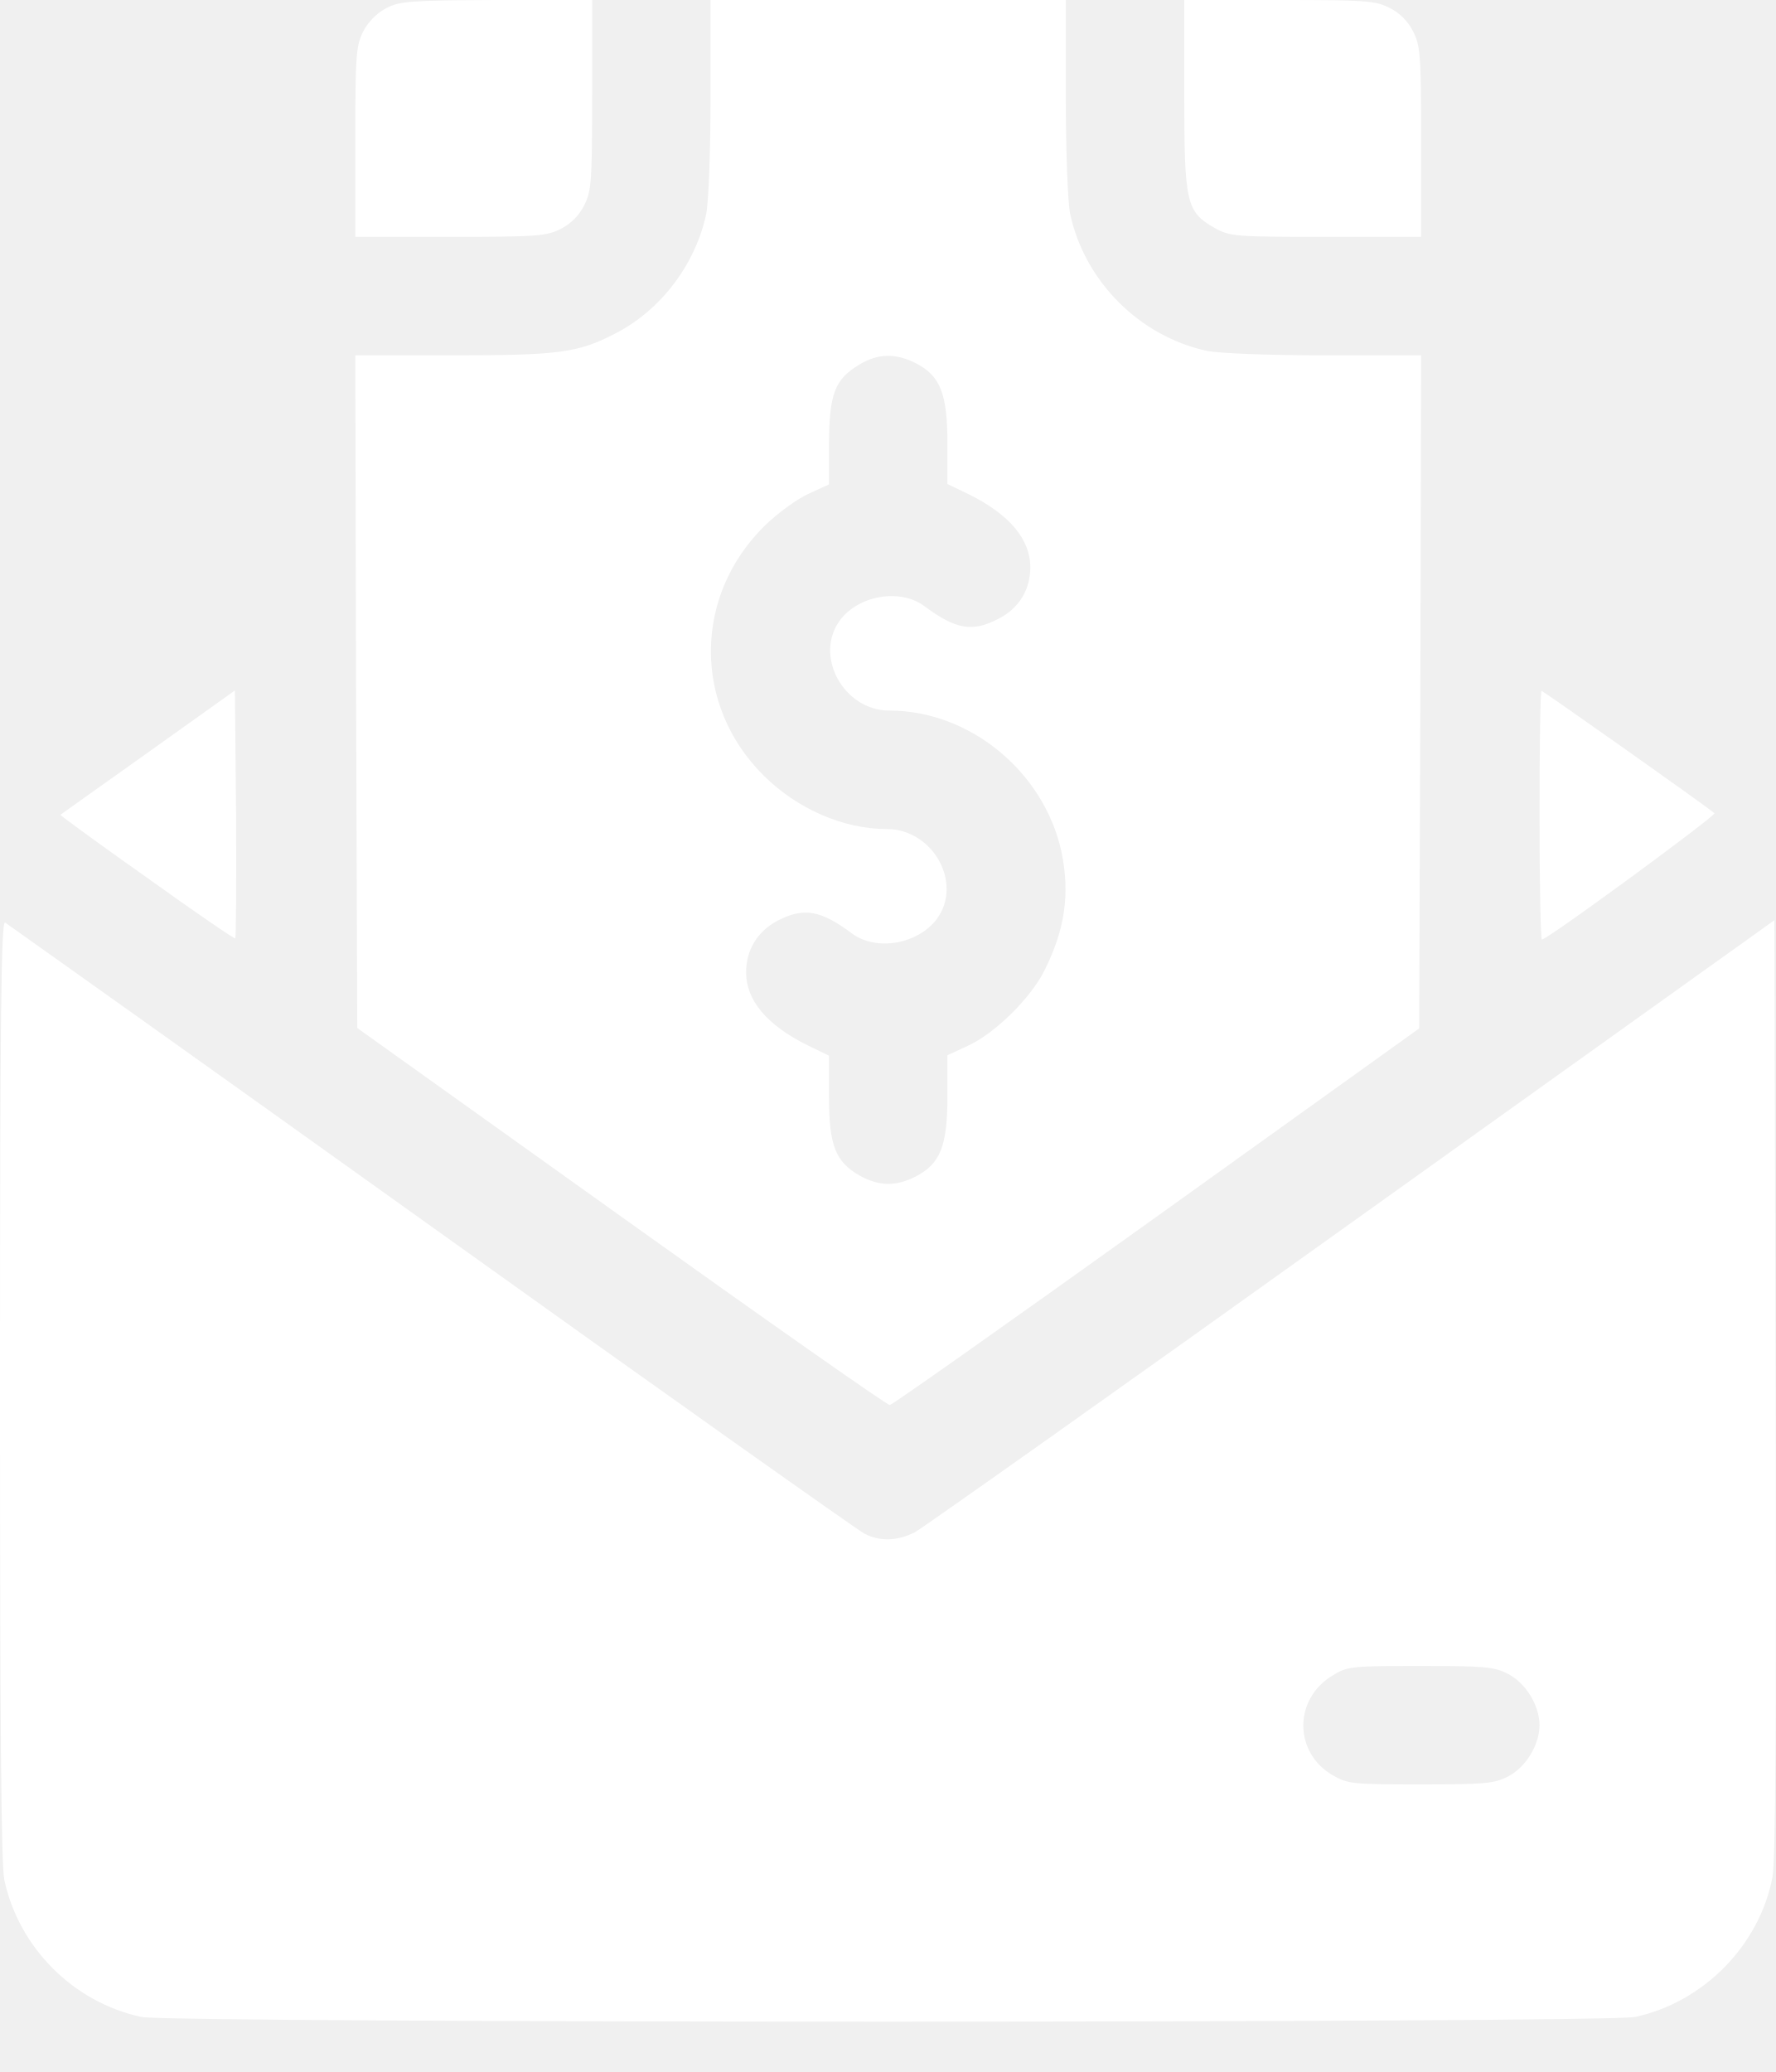
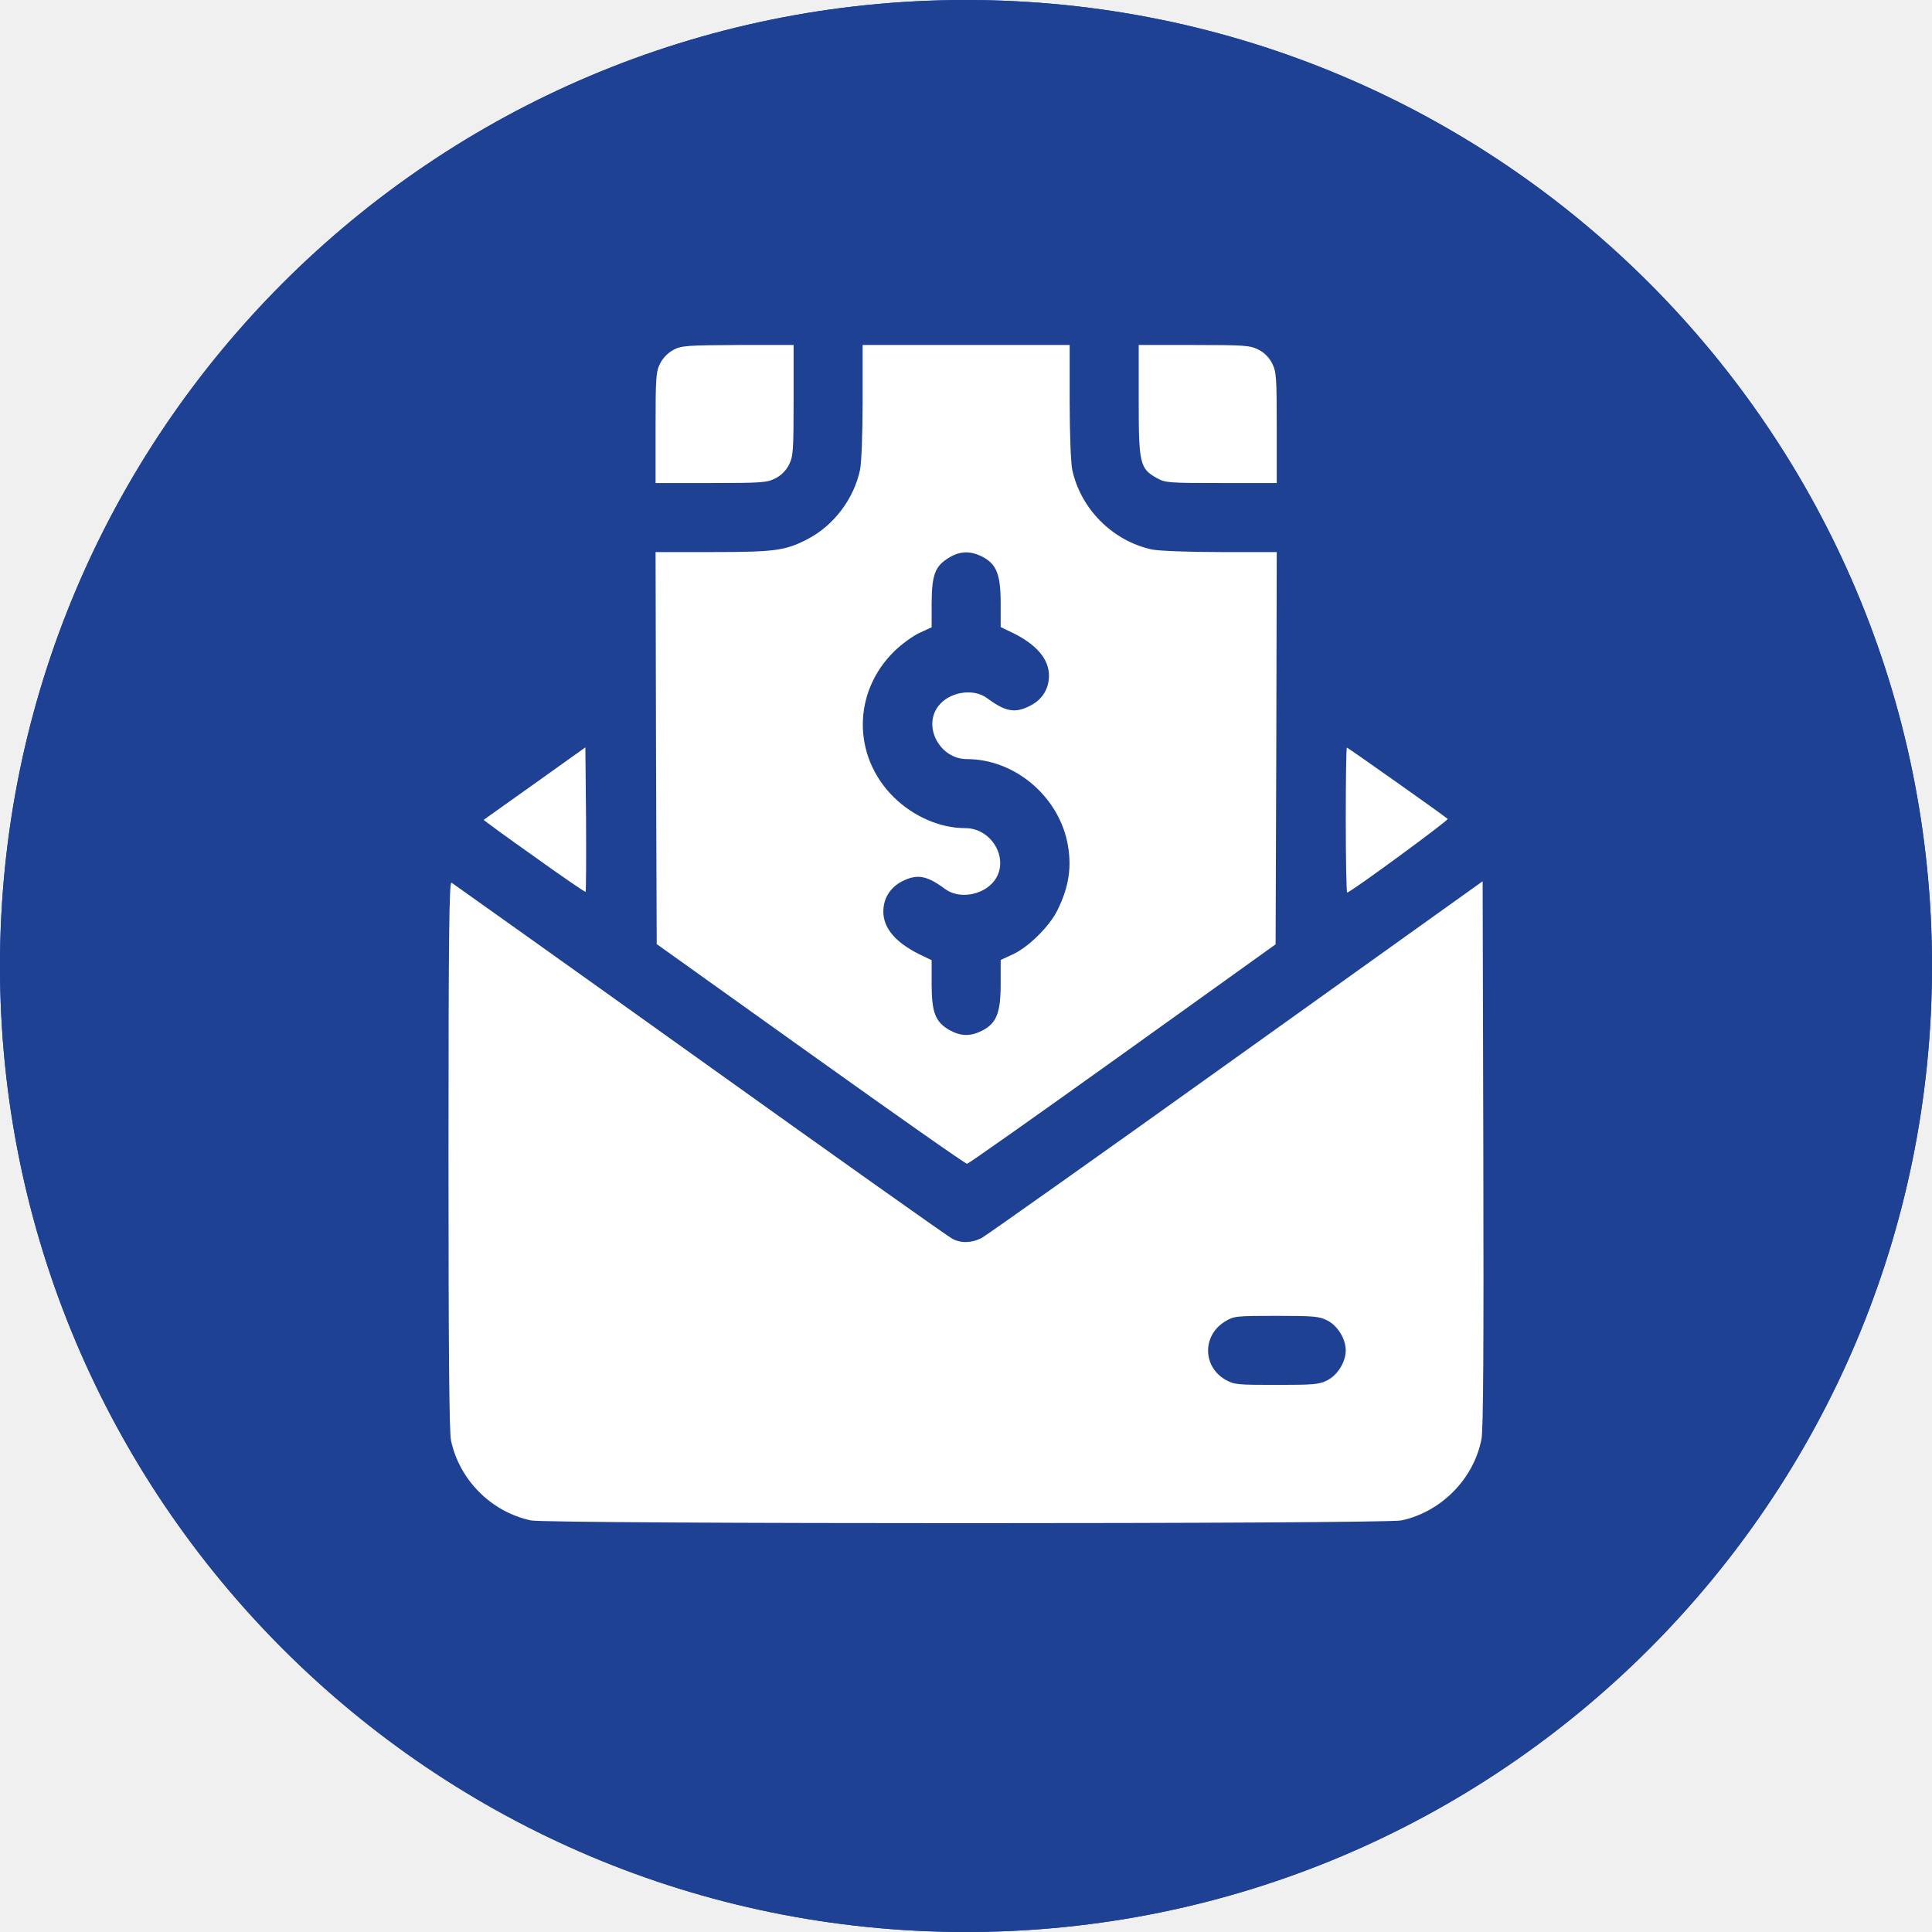
- <svg xmlns="http://www.w3.org/2000/svg" width="30" height="35" viewBox="0 0 30 35" fill="none">
-   <path d="M6.522 0.14C6.368 0.22 6.215 0.373 6.135 0.533C6.015 0.774 6.002 0.92 6.002 2.401V4.001H7.602C9.083 4.001 9.229 3.988 9.469 3.868C9.643 3.781 9.783 3.641 9.869 3.468C9.99 3.228 10.003 3.081 10.003 1.6V-3.8147e-05H8.389C6.909 0.007 6.749 0.02 6.522 0.14Z" fill="white" />
-   <path d="M12.003 1.634C12.003 2.587 11.97 3.408 11.93 3.614C11.75 4.461 11.17 5.228 10.416 5.622C9.769 5.962 9.456 6.002 7.629 6.002H6.002L6.015 11.683L6.035 17.365L10.496 20.552C12.95 22.306 14.991 23.74 15.031 23.733C15.071 23.733 17.098 22.3 19.539 20.552L23.974 17.372L23.994 11.683L24.007 6.002H22.38C21.413 6.002 20.599 5.968 20.392 5.928C19.252 5.682 18.325 4.755 18.078 3.614C18.038 3.408 18.005 2.594 18.005 1.634V-3.43323e-05H15.004H12.003V1.634ZM15.471 6.135C15.884 6.348 16.005 6.649 16.005 7.489V8.176L16.365 8.349C17.052 8.689 17.405 9.109 17.405 9.583C17.405 9.963 17.212 10.276 16.872 10.45C16.425 10.683 16.151 10.636 15.611 10.236C15.204 9.936 14.504 10.056 14.191 10.476C13.744 11.076 14.251 12.003 15.024 12.003C16.385 12.003 17.638 13.037 17.932 14.391C18.078 15.098 17.992 15.704 17.638 16.405C17.405 16.865 16.805 17.458 16.351 17.665L16.005 17.825V18.519C16.005 19.359 15.884 19.659 15.471 19.872C15.131 20.046 14.851 20.039 14.524 19.859C14.111 19.625 14.004 19.346 14.004 18.519V17.832L13.644 17.658C12.957 17.318 12.604 16.898 12.604 16.425C12.604 16.044 12.797 15.731 13.137 15.551C13.584 15.324 13.857 15.371 14.397 15.771C14.804 16.071 15.504 15.951 15.825 15.524C16.271 14.924 15.764 14.004 14.978 14.004C14.244 14.004 13.47 13.664 12.904 13.104C11.703 11.917 11.71 10.056 12.93 8.869C13.137 8.669 13.464 8.429 13.657 8.342L14.004 8.182V7.475C14.011 6.649 14.104 6.408 14.511 6.162C14.831 5.968 15.124 5.962 15.471 6.135Z" fill="white" />
-   <path d="M20.006 1.6C20.006 3.434 20.039 3.581 20.526 3.854C20.779 3.994 20.859 4.001 22.4 4.001H24.007V2.401C24.007 0.92 23.994 0.774 23.873 0.533C23.787 0.36 23.647 0.22 23.473 0.133C23.233 0.013 23.087 -3.8147e-05 21.606 -3.8147e-05H20.006V1.6Z" fill="white" />
-   <path d="M2.501 12.71C1.694 13.284 1.027 13.757 1.02 13.764C1.014 13.771 1.667 14.251 2.481 14.824C3.288 15.404 3.961 15.864 3.974 15.851C3.988 15.838 3.994 14.891 3.988 13.744L3.968 11.663L2.501 12.71Z" fill="white" />
-   <path d="M26.007 13.771C26.007 14.924 26.027 15.871 26.047 15.871C26.141 15.871 29.002 13.771 28.962 13.737C28.835 13.624 26.067 11.67 26.041 11.67C26.021 11.67 26.007 12.617 26.007 13.771Z" fill="white" />
-   <path d="M0 23.467C0 29.128 0.02 31.502 0.073 31.756C0.32 32.903 1.24 33.823 2.387 34.07C2.887 34.176 27.114 34.176 27.621 34.07C28.775 33.823 29.722 32.863 29.942 31.709C29.995 31.422 30.009 29.088 29.995 23.427L29.975 15.544L22.84 20.646C18.919 23.453 15.591 25.807 15.458 25.881C15.158 26.034 14.864 26.041 14.604 25.907C14.498 25.854 11.203 23.52 7.289 20.719C3.374 17.918 0.127 15.611 0.087 15.584C0.02 15.538 0 17.131 0 23.467ZM25.474 28.275C25.774 28.428 26.007 28.808 26.007 29.142C26.007 29.475 25.774 29.855 25.474 30.009C25.241 30.128 25.081 30.142 24 30.142C22.873 30.142 22.773 30.135 22.526 29.995C21.853 29.615 21.846 28.701 22.513 28.301C22.76 28.148 22.826 28.141 23.994 28.141C25.087 28.141 25.241 28.155 25.474 28.275Z" fill="white" />
+ <svg xmlns="http://www.w3.org/2000/svg" width="56" height="56" viewBox="0 0 56 56" fill="none">
+   <circle cx="28" cy="28" r="28" fill="#1E4193" />
+   <circle cx="28" cy="28" r="28" fill="#1E4193" />
+   <g clip-path="url(#clip0_1093_1128)">
+     <path d="M19.522 10.14C19.369 10.22 19.215 10.373 19.135 10.534C19.015 10.774 19.002 10.92 19.002 12.401V14.001H20.602C22.083 14.001 22.23 13.988 22.47 13.868C22.643 13.781 22.783 13.641 22.87 13.468C22.99 13.228 23.003 13.081 23.003 11.601V10H21.389C19.909 10.007 19.749 10.02 19.522 10.14Z" fill="white" />
+     <path d="M25.004 11.634C25.004 12.587 24.97 13.408 24.93 13.614C24.75 14.461 24.17 15.228 23.416 15.622C22.77 15.962 22.456 16.002 20.629 16.002H19.002L19.015 21.683L19.035 27.365L23.497 30.552C25.951 32.306 27.991 33.74 28.031 33.733C28.071 33.733 30.098 32.3 32.539 30.552L36.974 27.372L36.994 21.683L37.007 16.002H35.38C34.413 16.002 33.599 15.968 33.393 15.928C32.252 15.682 31.325 14.755 31.079 13.614C31.039 13.408 31.005 12.594 31.005 11.634V10H28.005H25.004V11.634ZM28.471 16.135C28.885 16.349 29.005 16.649 29.005 17.489V18.176L29.365 18.349C30.052 18.689 30.405 19.109 30.405 19.583C30.405 19.963 30.212 20.276 29.872 20.45C29.425 20.683 29.151 20.636 28.611 20.236C28.204 19.936 27.504 20.056 27.191 20.476C26.744 21.076 27.251 22.003 28.024 22.003C29.385 22.003 30.639 23.037 30.932 24.391C31.079 25.098 30.992 25.704 30.639 26.405C30.405 26.865 29.805 27.458 29.352 27.665L29.005 27.825V28.519C29.005 29.359 28.885 29.659 28.471 29.872C28.131 30.046 27.851 30.039 27.524 29.859C27.111 29.625 27.004 29.346 27.004 28.519V27.832L26.644 27.658C25.957 27.318 25.604 26.898 25.604 26.425C25.604 26.044 25.797 25.731 26.137 25.551C26.584 25.324 26.858 25.371 27.398 25.771C27.804 26.071 28.505 25.951 28.825 25.524C29.271 24.924 28.765 24.004 27.978 24.004C27.244 24.004 26.471 23.664 25.904 23.104C24.703 21.917 24.71 20.056 25.93 18.869C26.137 18.669 26.464 18.429 26.657 18.342L27.004 18.182V17.476C27.011 16.649 27.104 16.409 27.511 16.162C27.831 15.968 28.125 15.962 28.471 16.135Z" fill="white" />
+     <path d="M33.006 11.601C33.006 13.434 33.039 13.581 33.526 13.854C33.779 13.995 33.859 14.001 35.4 14.001H37.007V12.401C37.007 10.92 36.994 10.774 36.874 10.534C36.787 10.36 36.647 10.22 36.474 10.133C36.233 10.013 36.087 10 34.606 10H33.006V11.601Z" fill="white" />
+     <path d="M15.5 22.71C14.693 23.284 14.026 23.757 14.02 23.764C14.013 23.77 14.666 24.25 15.48 24.824C16.287 25.404 16.96 25.864 16.974 25.851C16.987 25.838 16.994 24.891 16.987 23.744L16.967 21.663L15.5 22.71Z" fill="white" />
+     <path d="M39.008 23.77C39.008 24.924 39.028 25.871 39.048 25.871C39.141 25.871 42.002 23.77 41.962 23.737C41.835 23.624 39.068 21.67 39.041 21.67C39.021 21.67 39.008 22.617 39.008 23.77Z" fill="white" />
+     <path d="M13 33.467C13 39.128 13.02 41.502 13.073 41.756C13.32 42.903 14.24 43.823 15.387 44.07C15.887 44.176 40.114 44.176 40.621 44.07C41.775 43.823 42.722 42.863 42.942 41.709C42.995 41.422 43.008 39.088 42.995 33.427L42.975 25.544L35.84 30.646C31.919 33.453 28.591 35.807 28.458 35.881C28.158 36.034 27.864 36.041 27.604 35.907C27.497 35.854 24.203 33.52 20.289 30.719C16.374 27.918 13.127 25.611 13.087 25.584C13.02 25.538 13 27.131 13 33.467ZM38.474 38.275C38.774 38.428 39.007 38.808 39.007 39.142C39.007 39.475 38.774 39.855 38.474 40.008C38.24 40.129 38.081 40.142 37 40.142C35.873 40.142 35.773 40.135 35.526 39.995C34.853 39.615 34.846 38.701 35.513 38.301C35.76 38.148 35.827 38.141 36.993 38.141C38.087 38.141 38.24 38.155 38.474 38.275Z" fill="white" />
+   </g>
+   <defs>
+     <clipPath id="clip0_1093_1128">
+       <rect width="30" height="35" fill="white" transform="translate(13 10)" />
+     </clipPath>
+   </defs>
</svg>
